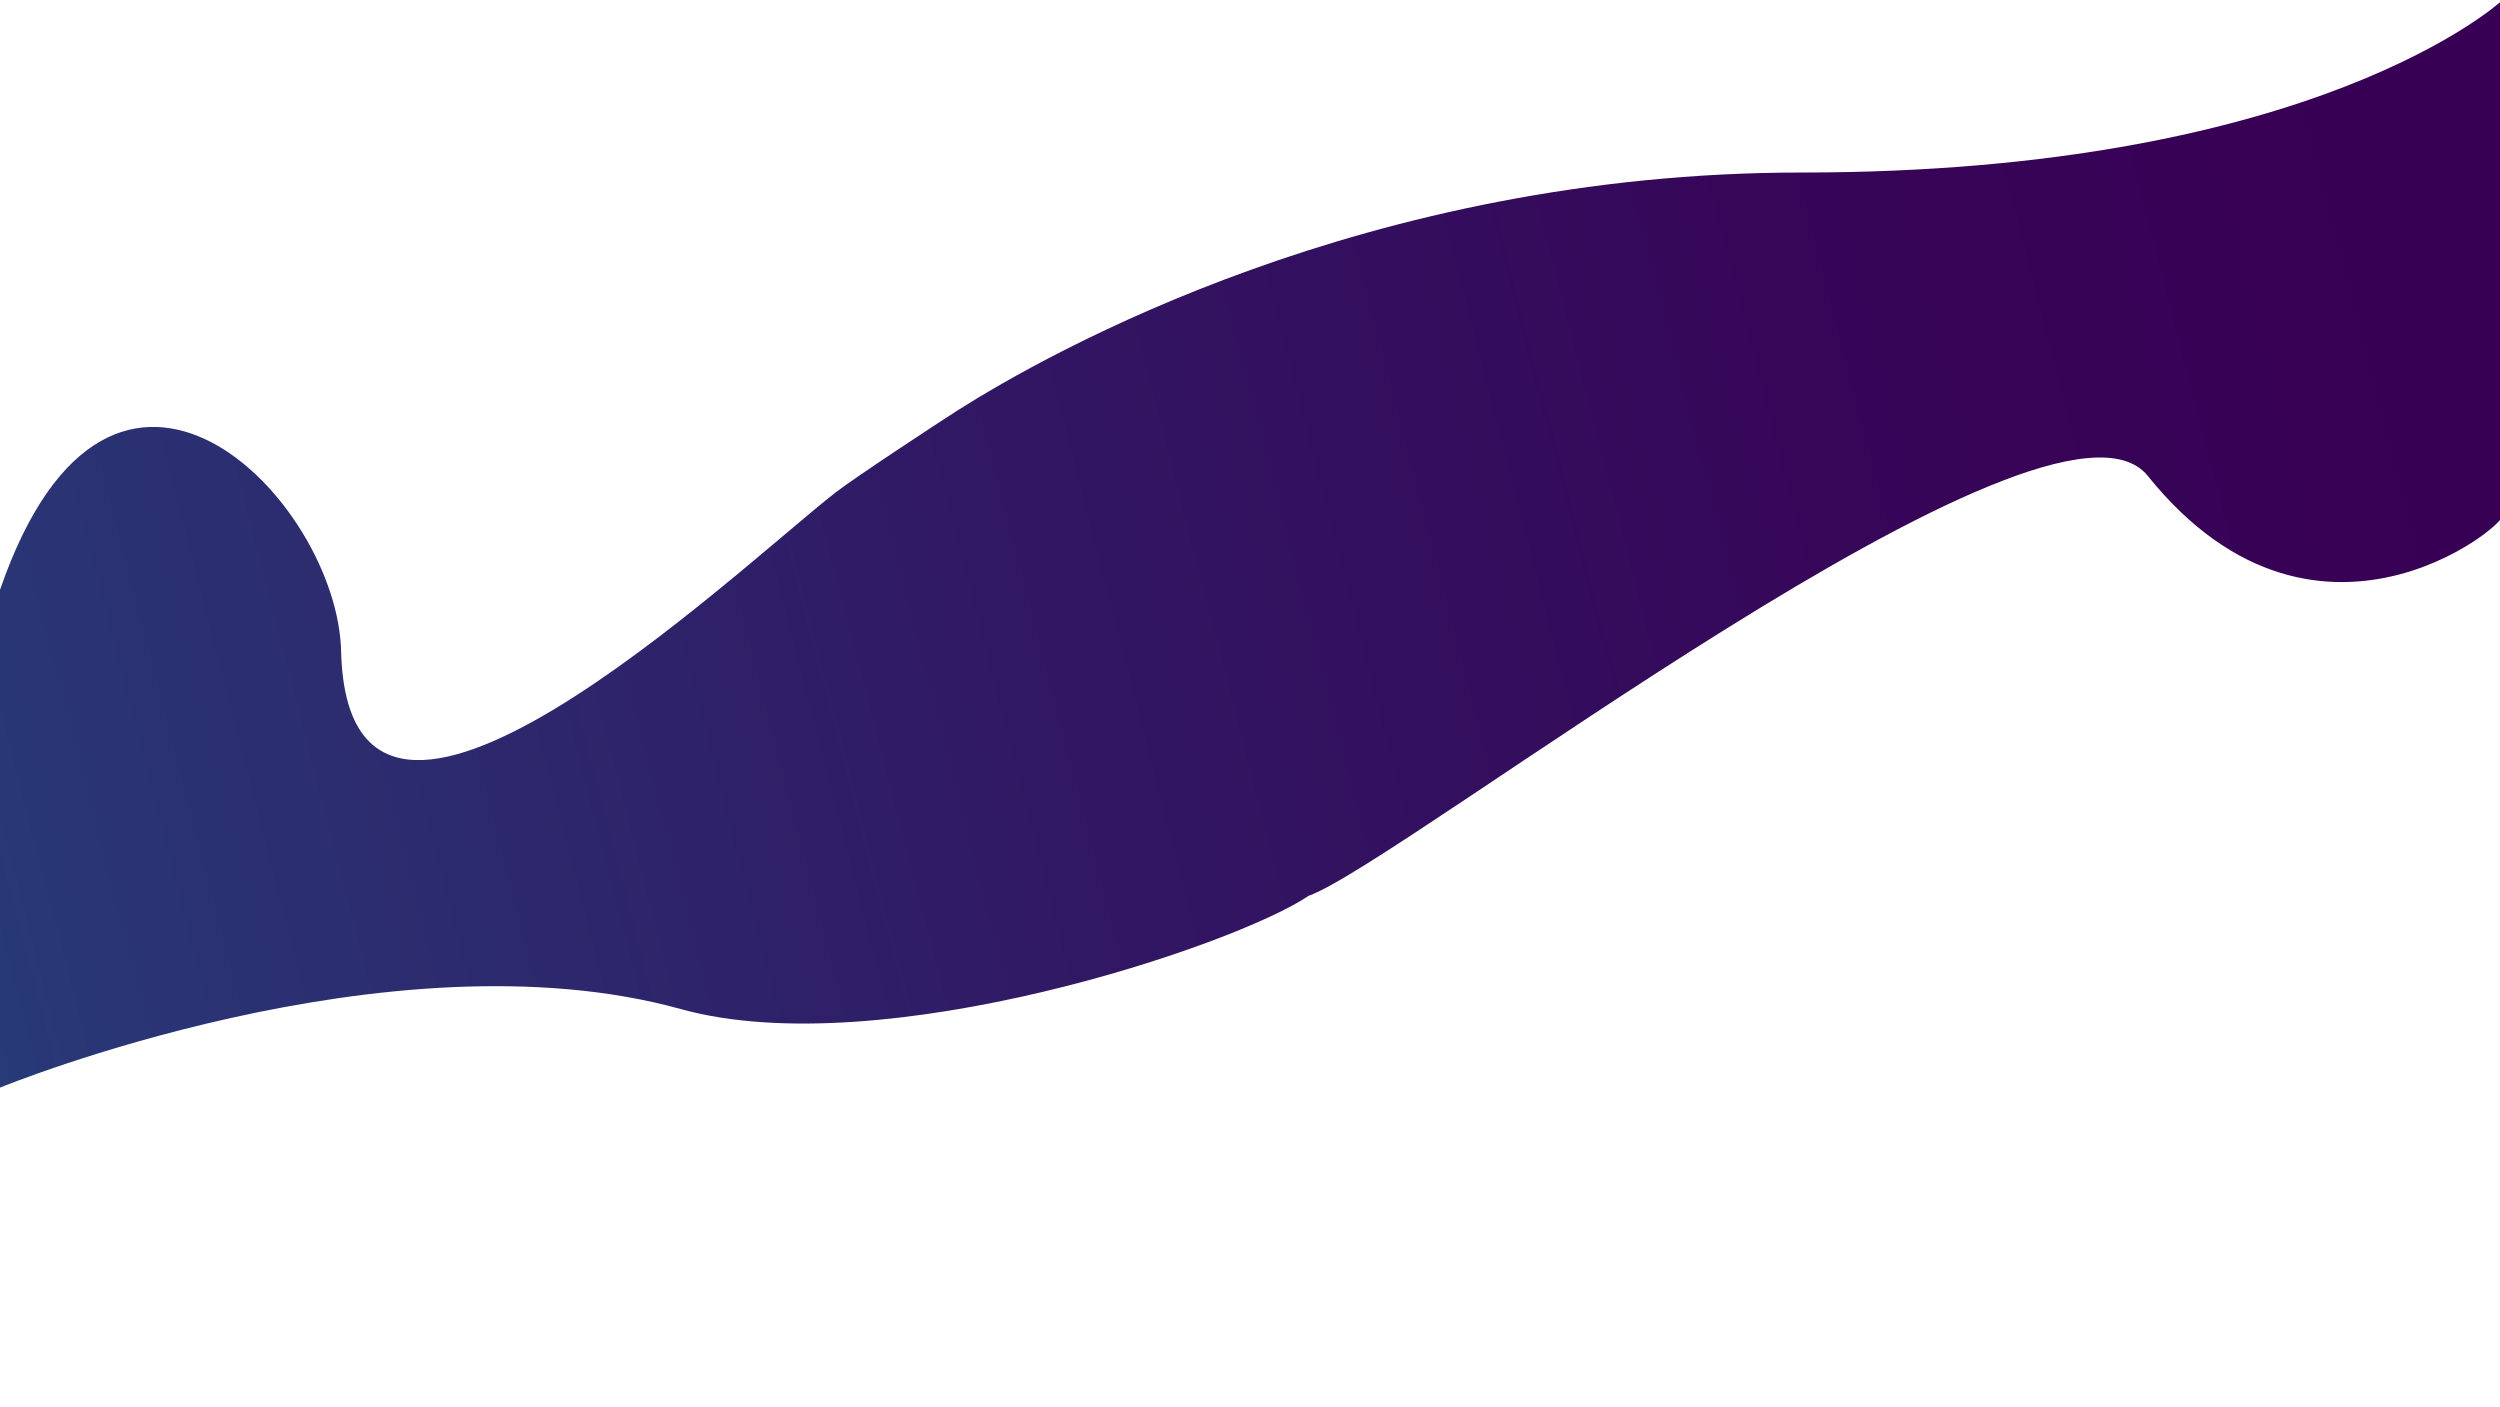
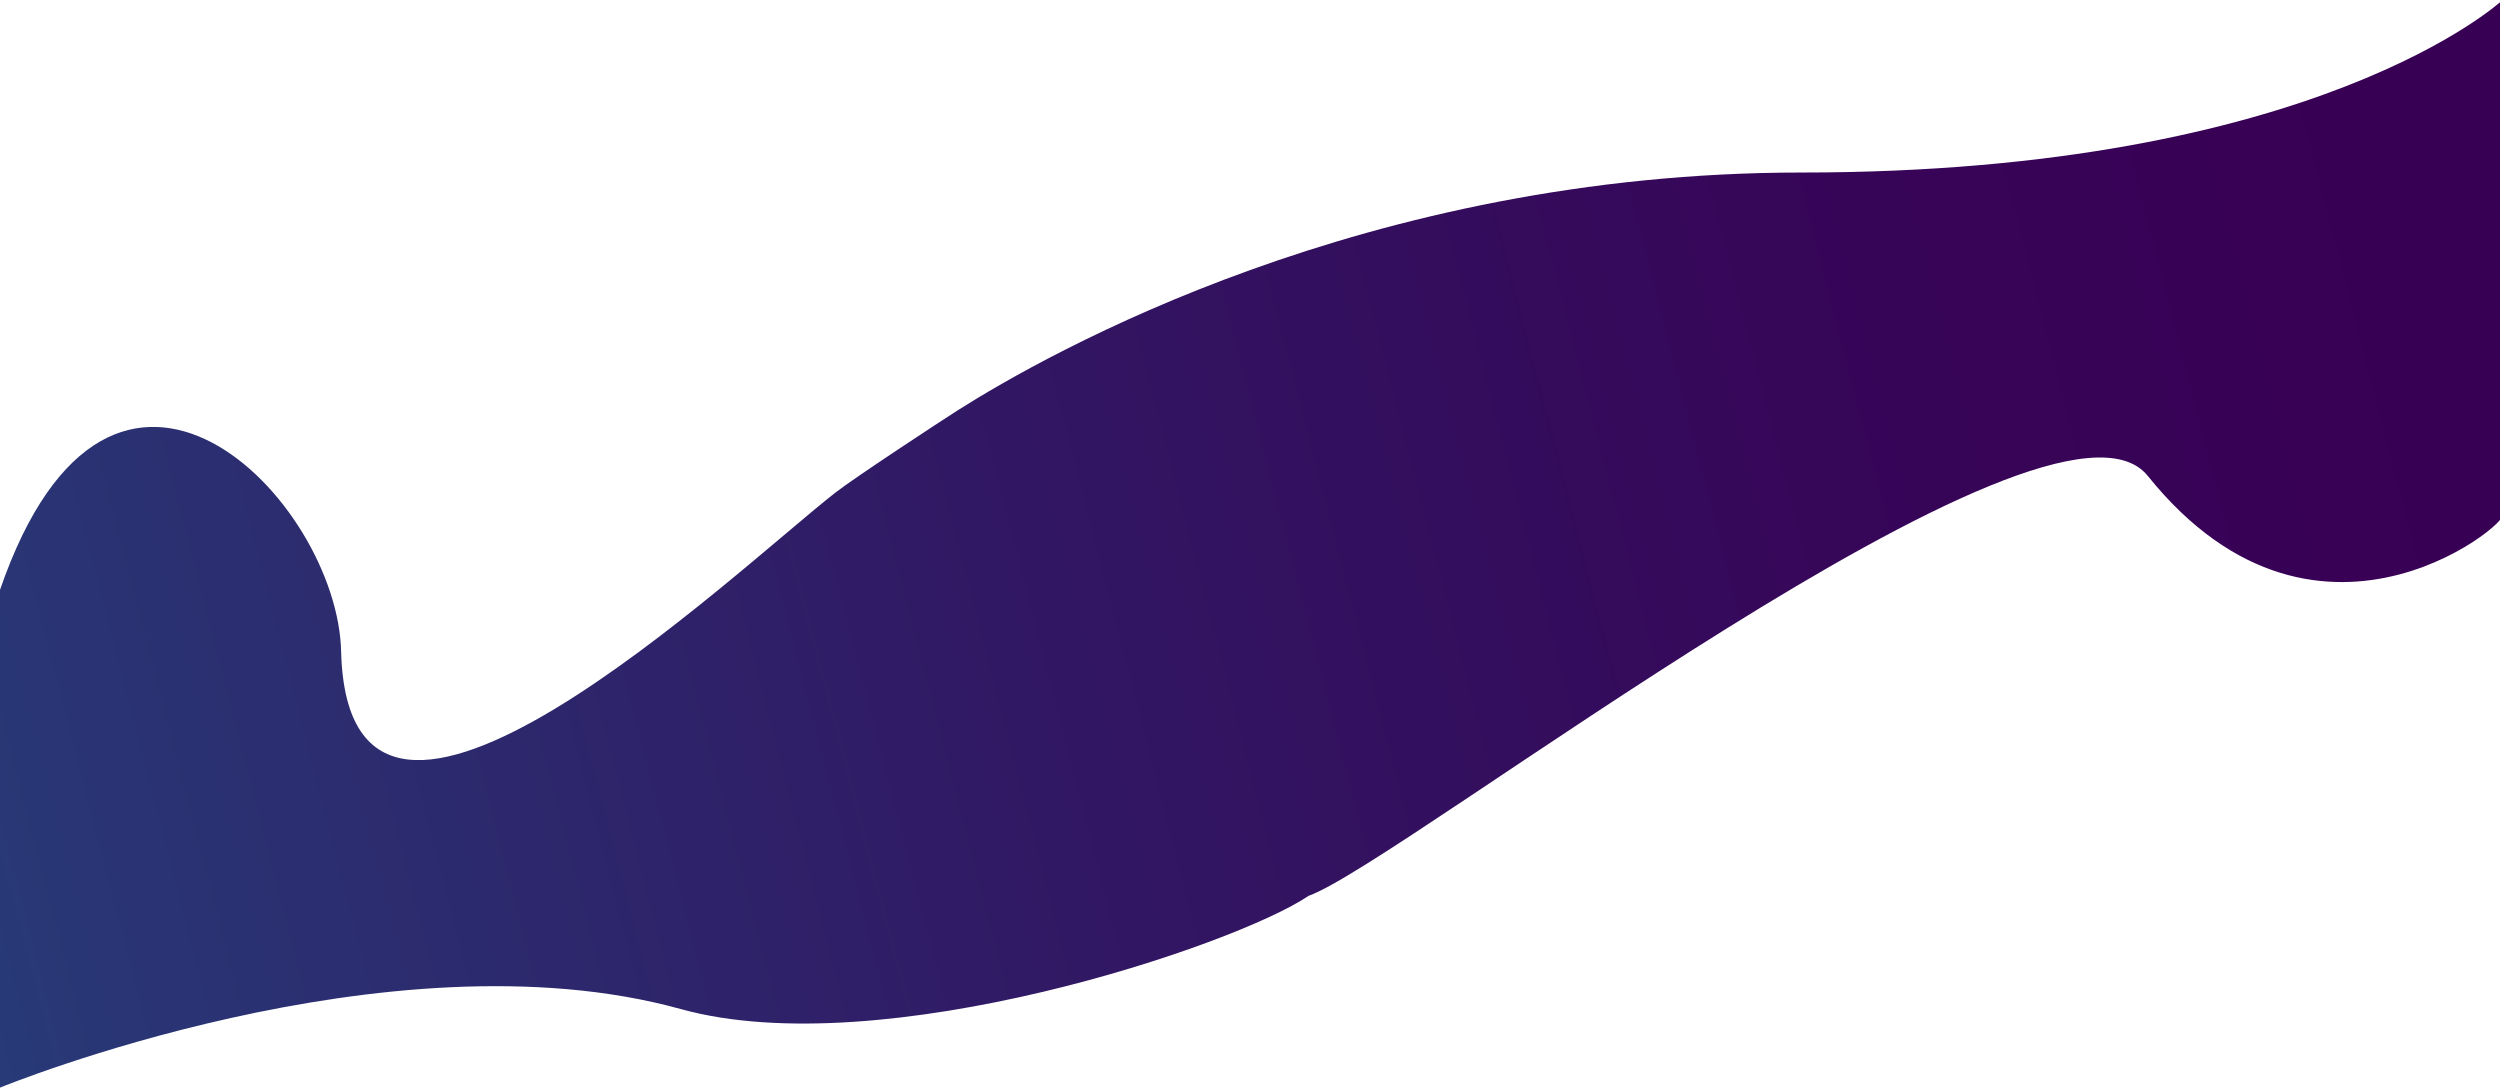
- <svg xmlns="http://www.w3.org/2000/svg" version="1.1" id="Calque_1" x="0px" y="0px" viewBox="0 0 1920 1080" style="enable-background:new 0 0 1920 1080;" xml:space="preserve">
+ <svg xmlns="http://www.w3.org/2000/svg" version="1.1" id="Calque_1" x="0px" y="0px" viewBox="0 0 1920 835.3" style="enable-background:new 0 0 1920 835.3;" xml:space="preserve">
  <style type="text/css">
	.st0{fill:url(#SVGID_1_);}
</style>
-   <linearGradient id="SVGID_1_" gradientUnits="userSpaceOnUse" x1="1833.855" y1="188.856" x2="-1466.725" y2="1040.741">
+   <linearGradient id="SVGID_1_" gradientUnits="userSpaceOnUse" x1="1833.853" y1="891.151" x2="-1466.727" y2="39.267" gradientTransform="matrix(1 0 0 -1 0 1080)">
    <stop offset="0" style="stop-color:#380055" />
    <stop offset="0.136" style="stop-color:#360659" />
    <stop offset="0.325" style="stop-color:#311864" />
    <stop offset="0.544" style="stop-color:#293675" />
    <stop offset="0.785" style="stop-color:#1E5E8E" />
    <stop offset="1" style="stop-color:#1289A7" />
  </linearGradient>
  <path class="st0" d="M0,835.3c0,0,298.5-122.5,523-60.3c154.3,42.7,426-49,482-87c71-25,570.2-414.9,644.5-322.5  c134.2,166.8,289.7,25.1,270.5,30.6L1922,0c0,0-141.5,132.5-538.5,132.5c-333.9,0-578.7,138.7-648.1,182.7  c-11.4,7.2-79.7,52.1-93.4,62.8c-76.4,59.5-373.7,343.8-380,123C260,384,86,204,0,453V835.3z" />
</svg>
